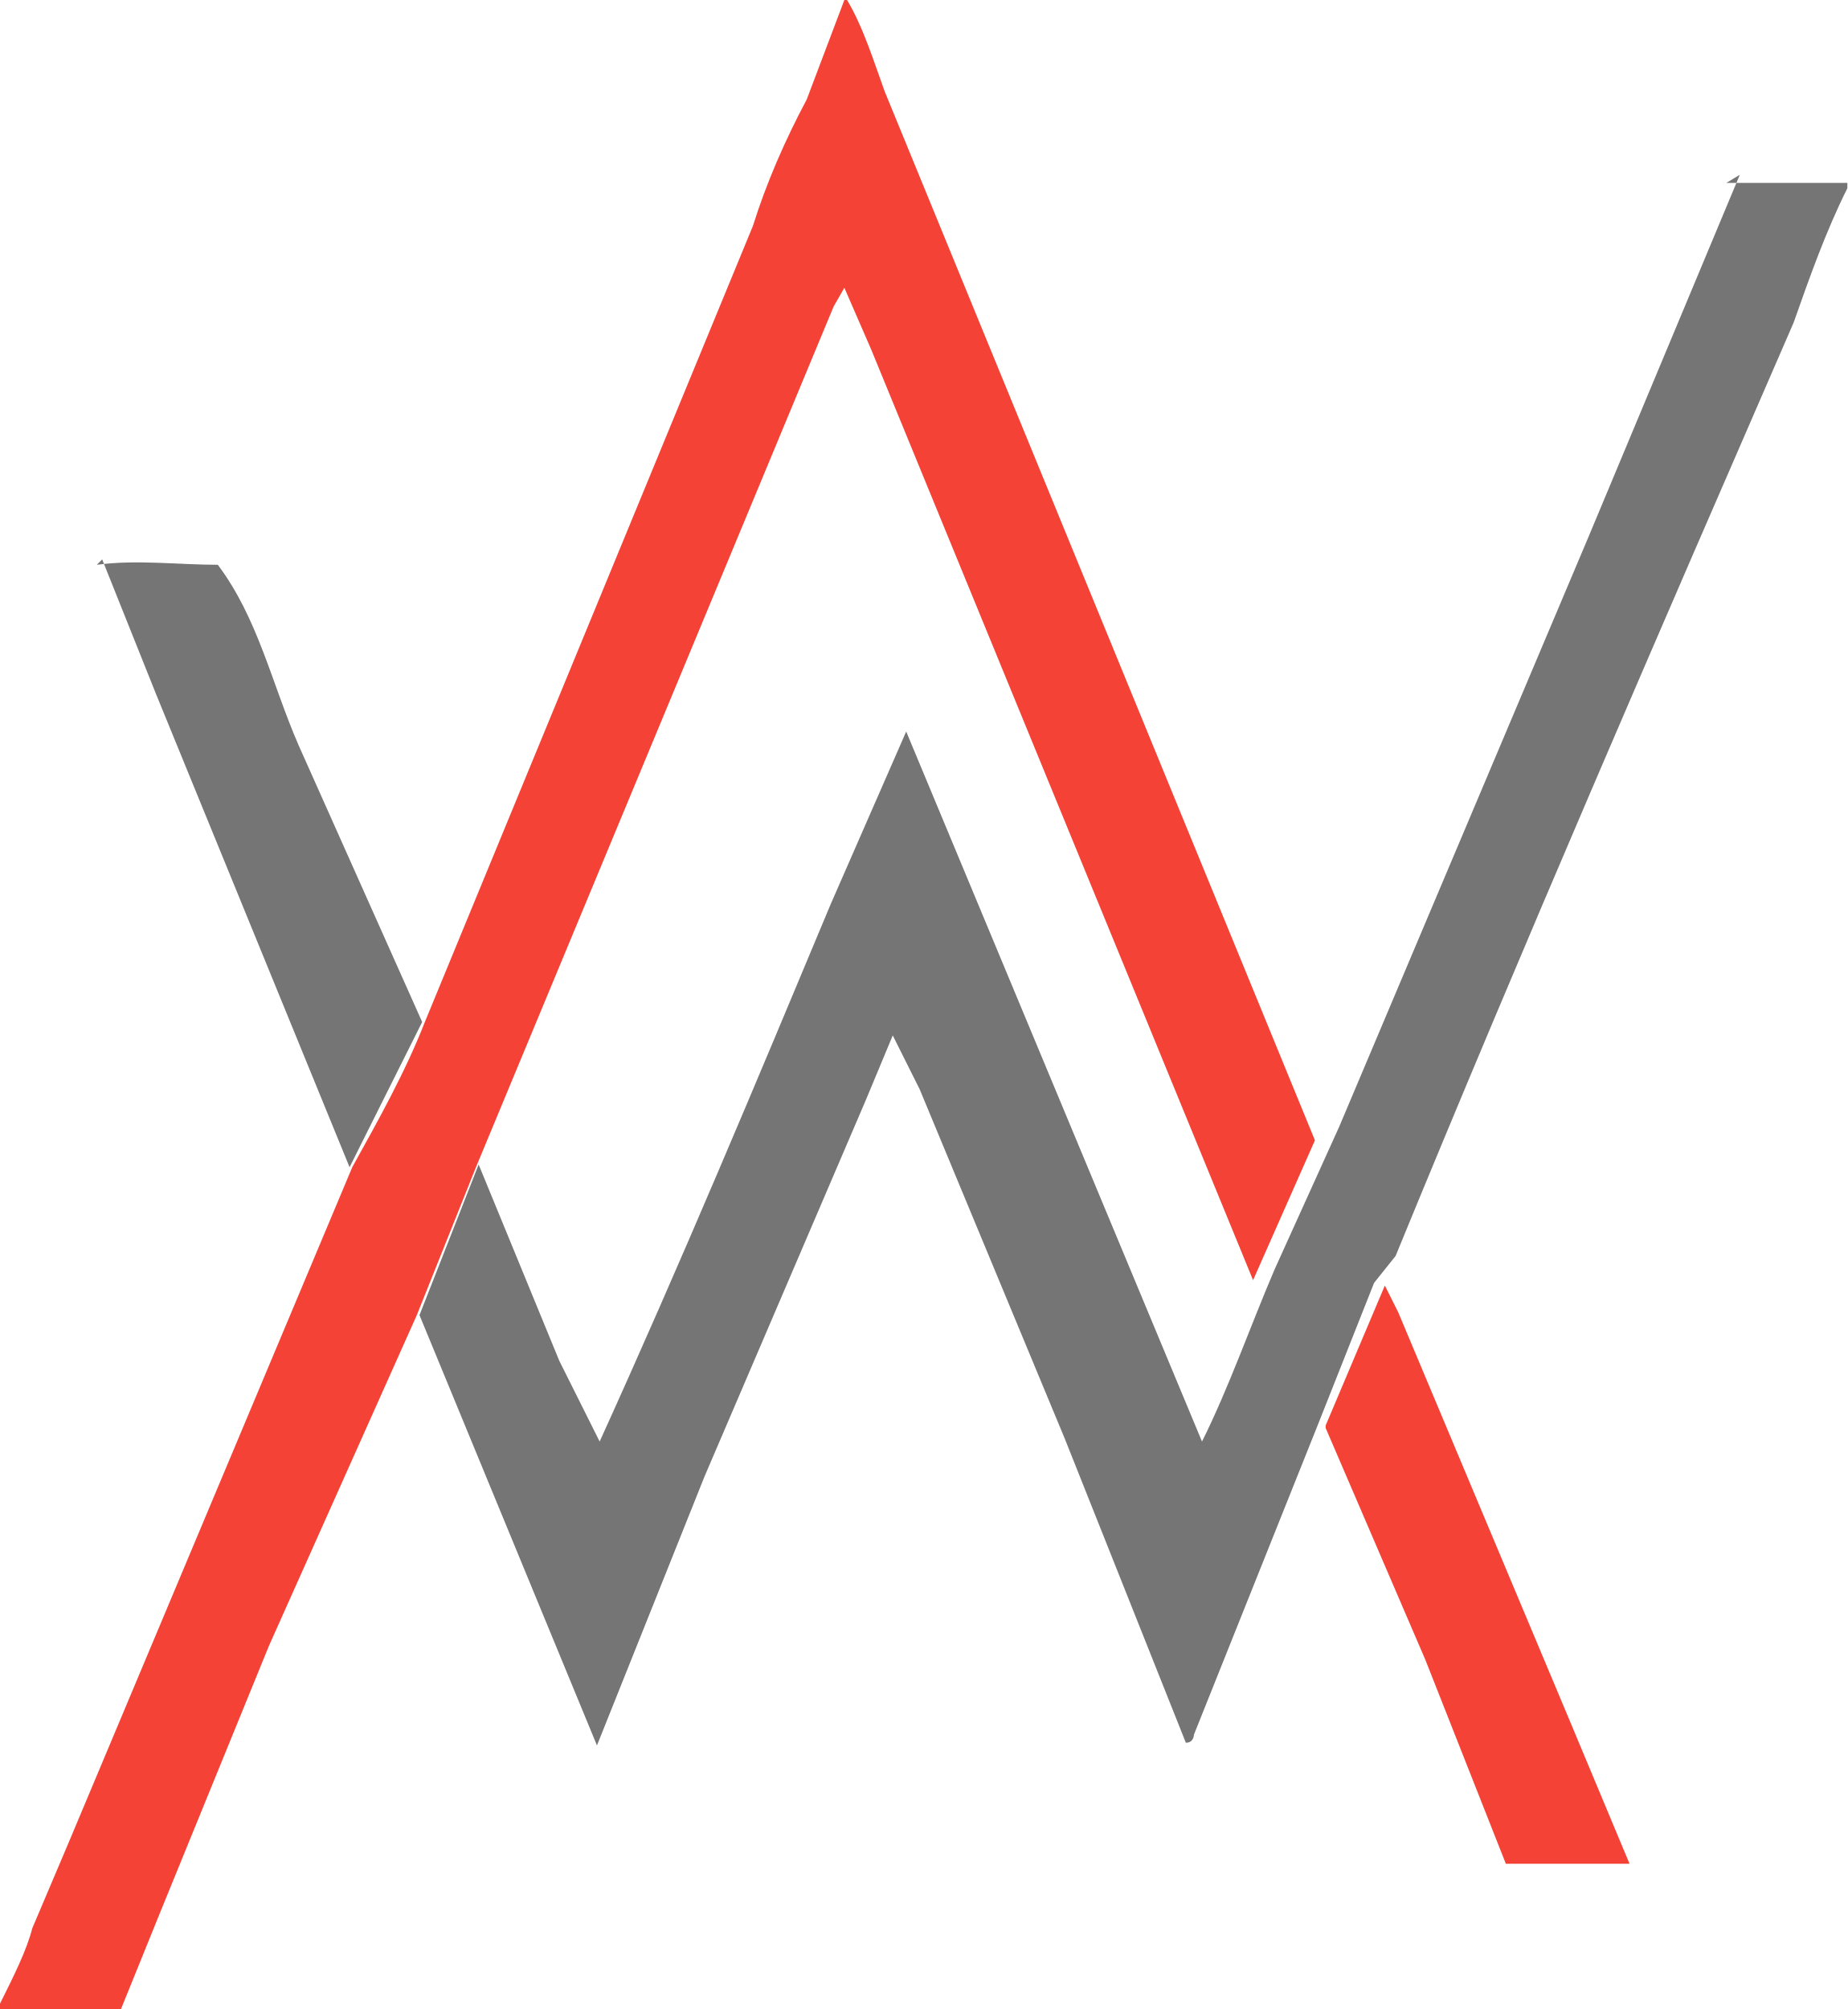
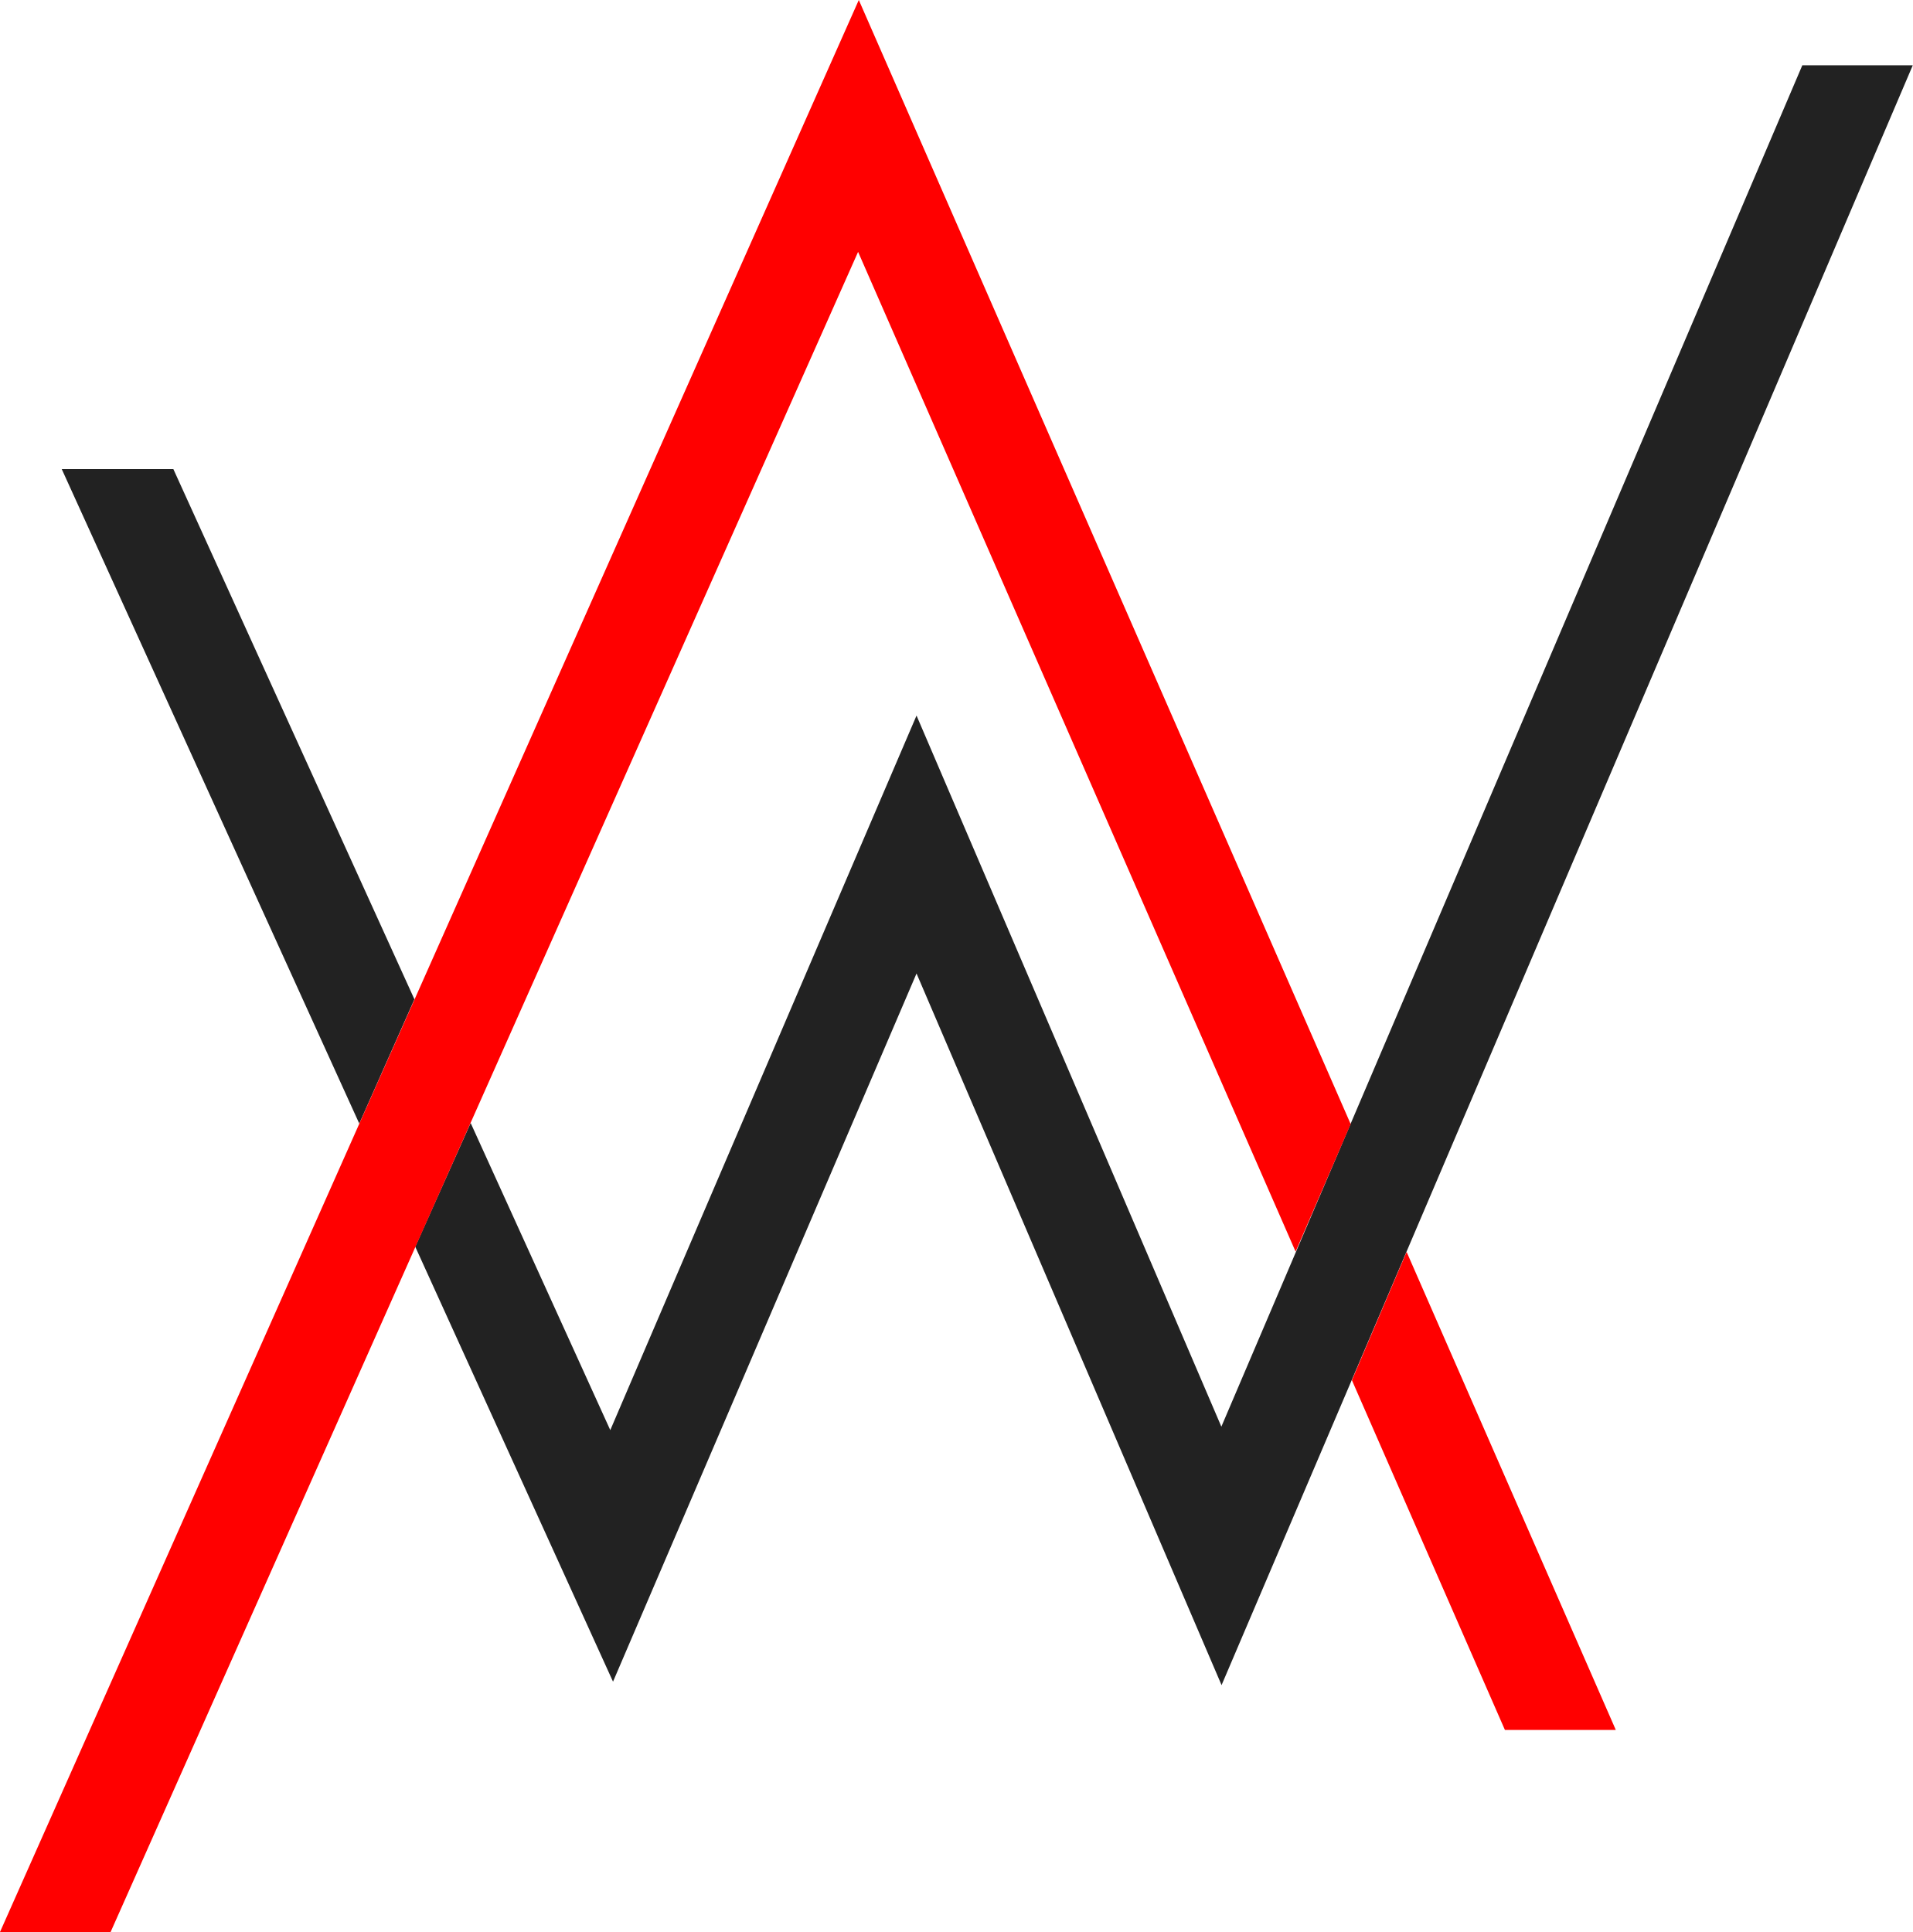
- <svg xmlns="http://www.w3.org/2000/svg" width="91.6" height="99.6" viewBox="0 0 68.7 74.7">
-   <path fill="#F44336" d="M31.5 0c.6 1 1 2.3 1.4 3.4l16 39-2.3 5.2L32.4 13l-1-2.3-.4.7-13.3 32-2.2 5.5L10 61.2 6 71l-1.5 3.7H0v-.2c.5-1 1-2 1.2-2.8l1.4-3.3 10.5-25c1-1.8 2-3.6 2.7-5.4L28 8.4c.5-1.6 1.2-3.2 2-4.7L31.4 0z" />
-   <path fill="#757575" d="M64.2 6.8h4.5V7c-.8 1.6-1.4 3.3-2 5-5 11.5-10 23-14.8 34.7l-.8 1L49 53l-4.6 11.5s0 .3-.3.3l-4.5-11.3-5.4-13-1-2-1 2.4-6 14-4 10-6.6-16 2.2-5.6 3 7.3 1.5 3c3-6.6 5.8-13.3 8.6-20l2.8-6.4 11 26.4c1-2 1.8-4.3 2.7-6.4l2.4-5.3 9.3-22 5.6-13.4zM3.6 21c1.5-.2 3 0 4.5 0 1.5 2 2 4.4 3 6.7L15.7 38 13 43.4 5.8 25.8l-2-5z" />
-   <path fill="#F44336" d="M49.3 53l2.2-5.2.5 1 6.3 15 2.3 5.5H56l-3-7.6-3.7-8.6z" />
+ <svg xmlns="http://www.w3.org/2000/svg" id="front-page-logo" width="100.371" height="101.396" viewBox="0 0 94.098 95.059" version="1.1">
+   <defs id="defs11" />
+   <g id="g3">
+     <path fill="#000" d="M3.037 23.08L17.674 55.283l2.713-6.115-11.859-26.088H3.037zM88.664 3.211L60.084 70.195 45.088 35.207l-15.066 35.158-6.869-15.113-2.725 6.09 9.729 21.4L45.088 47.898 60.094 82.912l34.004-79.701h-5.434z" id="path5" style="fill:#222222;fill-opacity:1" />
+     <path fill="red" d="M69.197 61.596l-2.691 6.314L74.033 85.117h5.455L69.197 61.596zM42.248 0L0 95.059h5.441l36.772-82.666 21.523 49.191 2.709-6.277L42.248 0z" id="path7" />
+   </g>
</svg>
